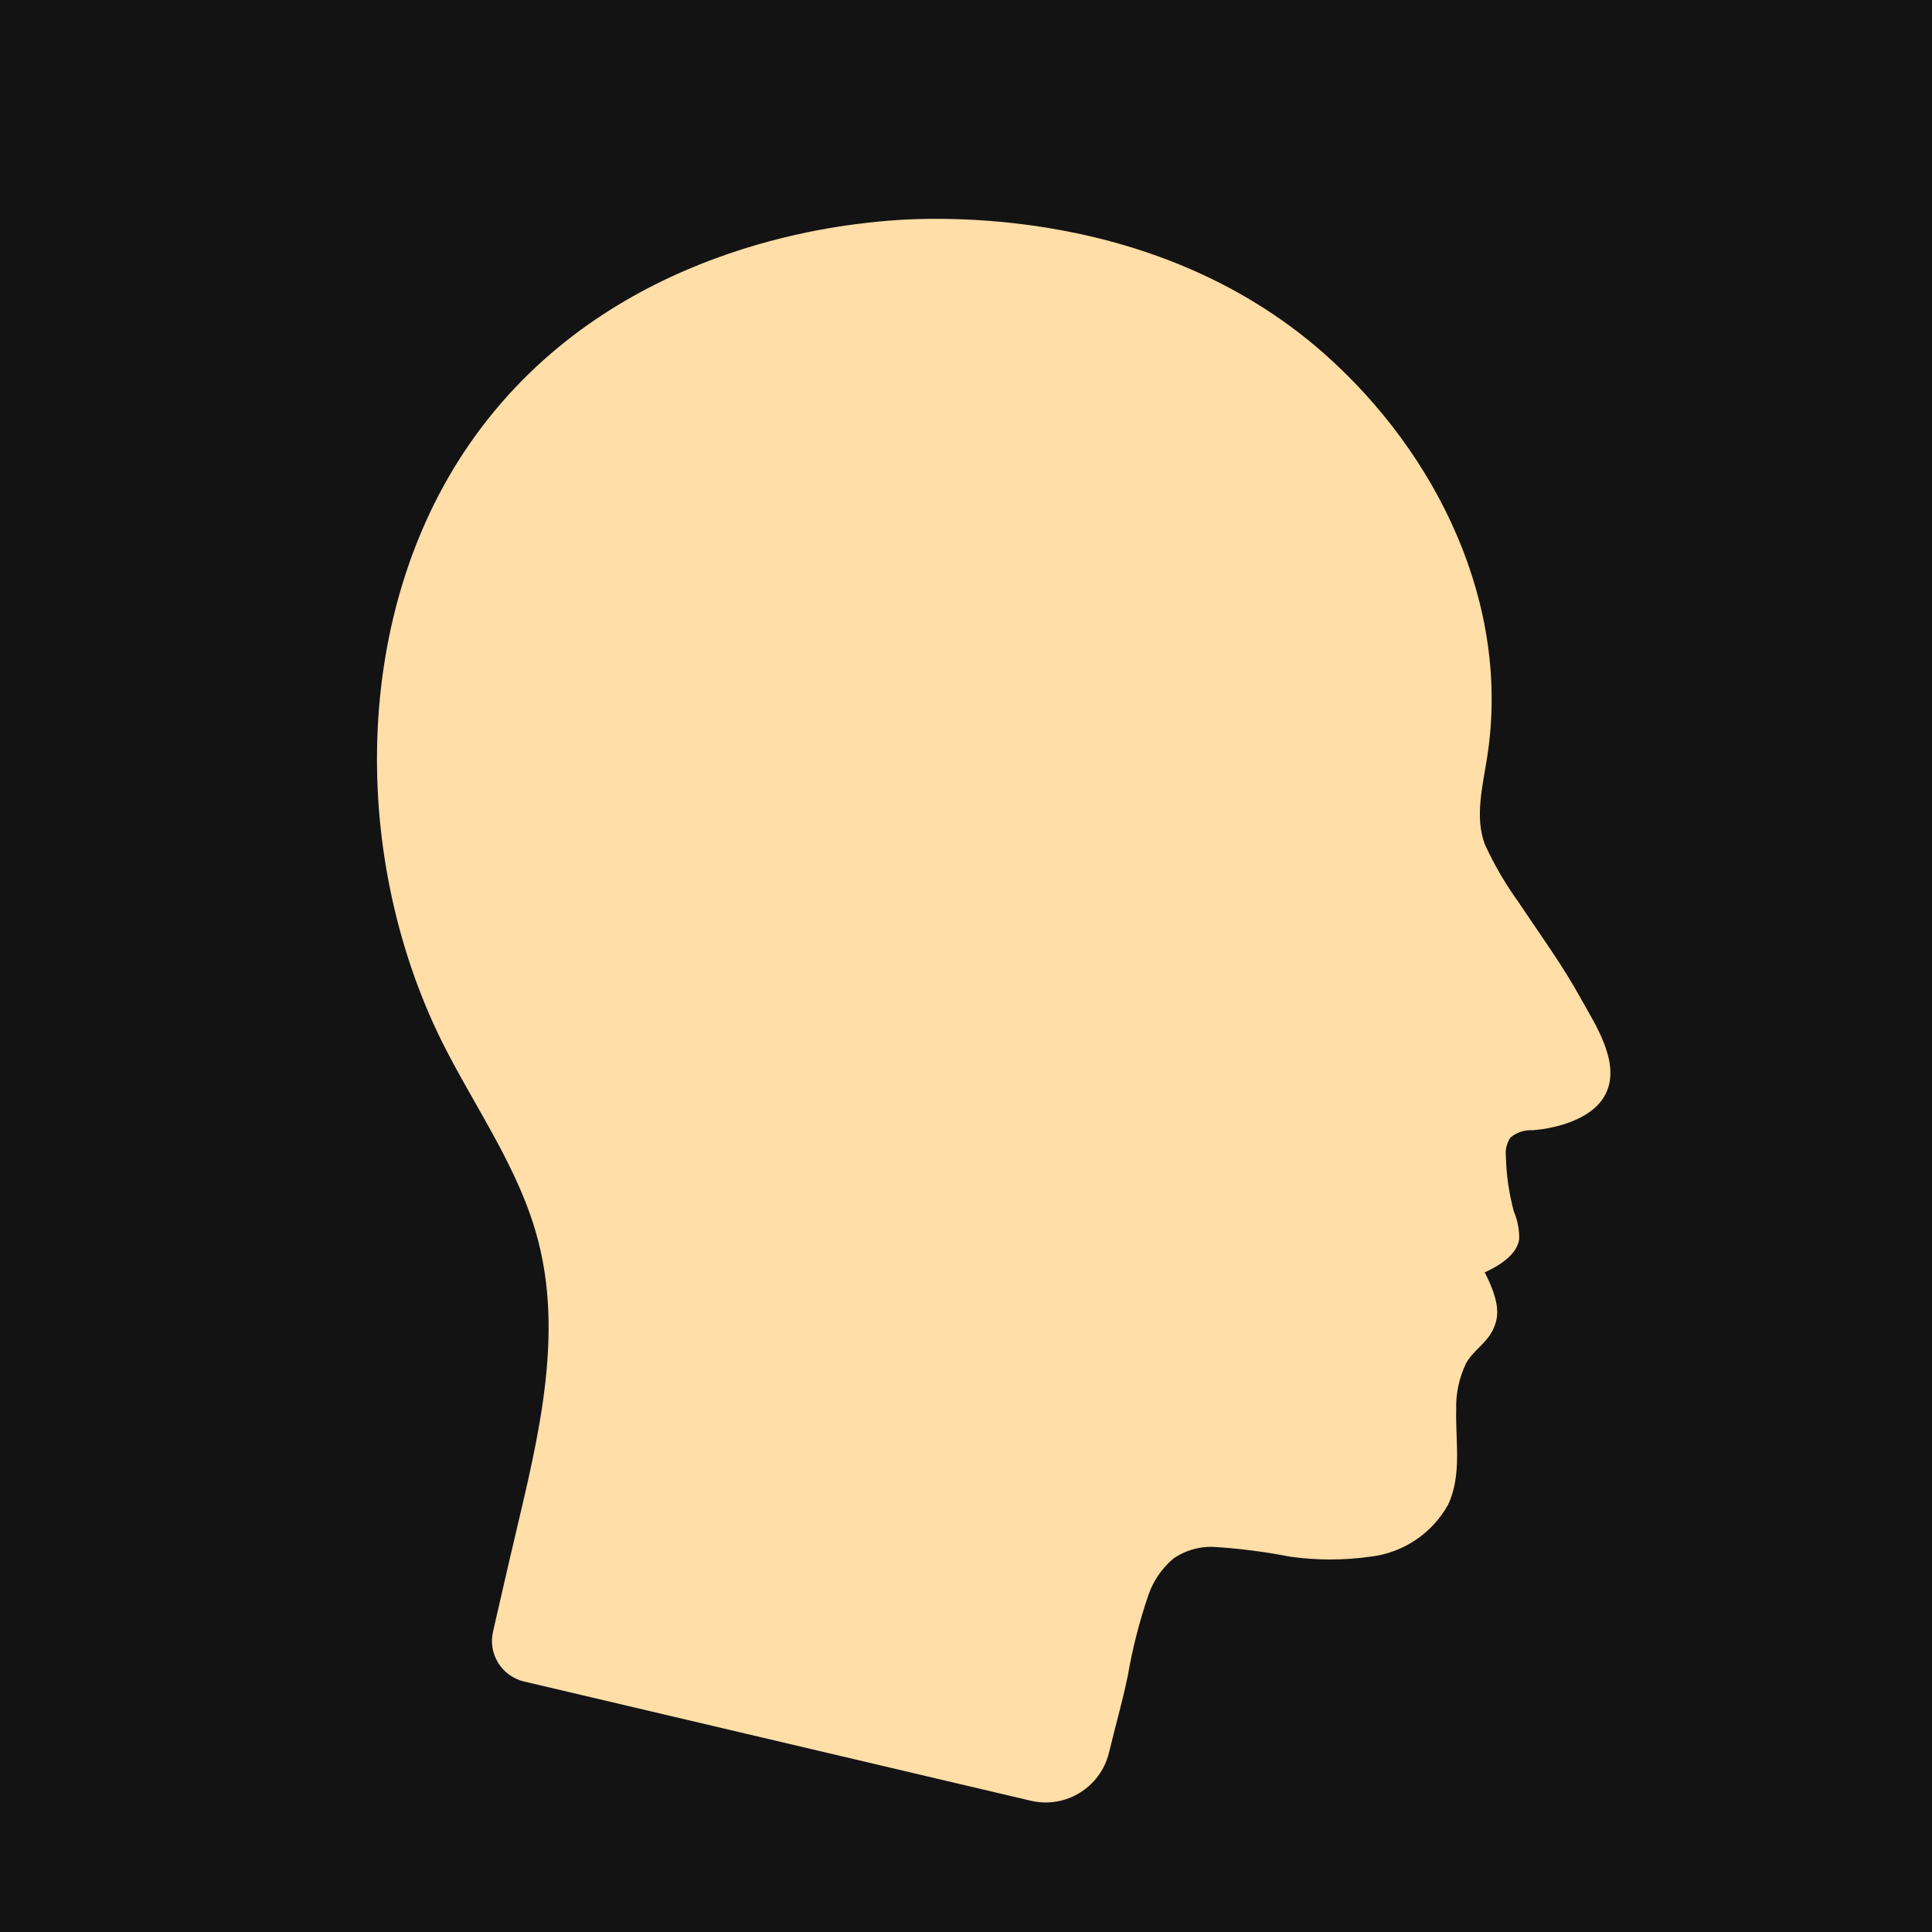
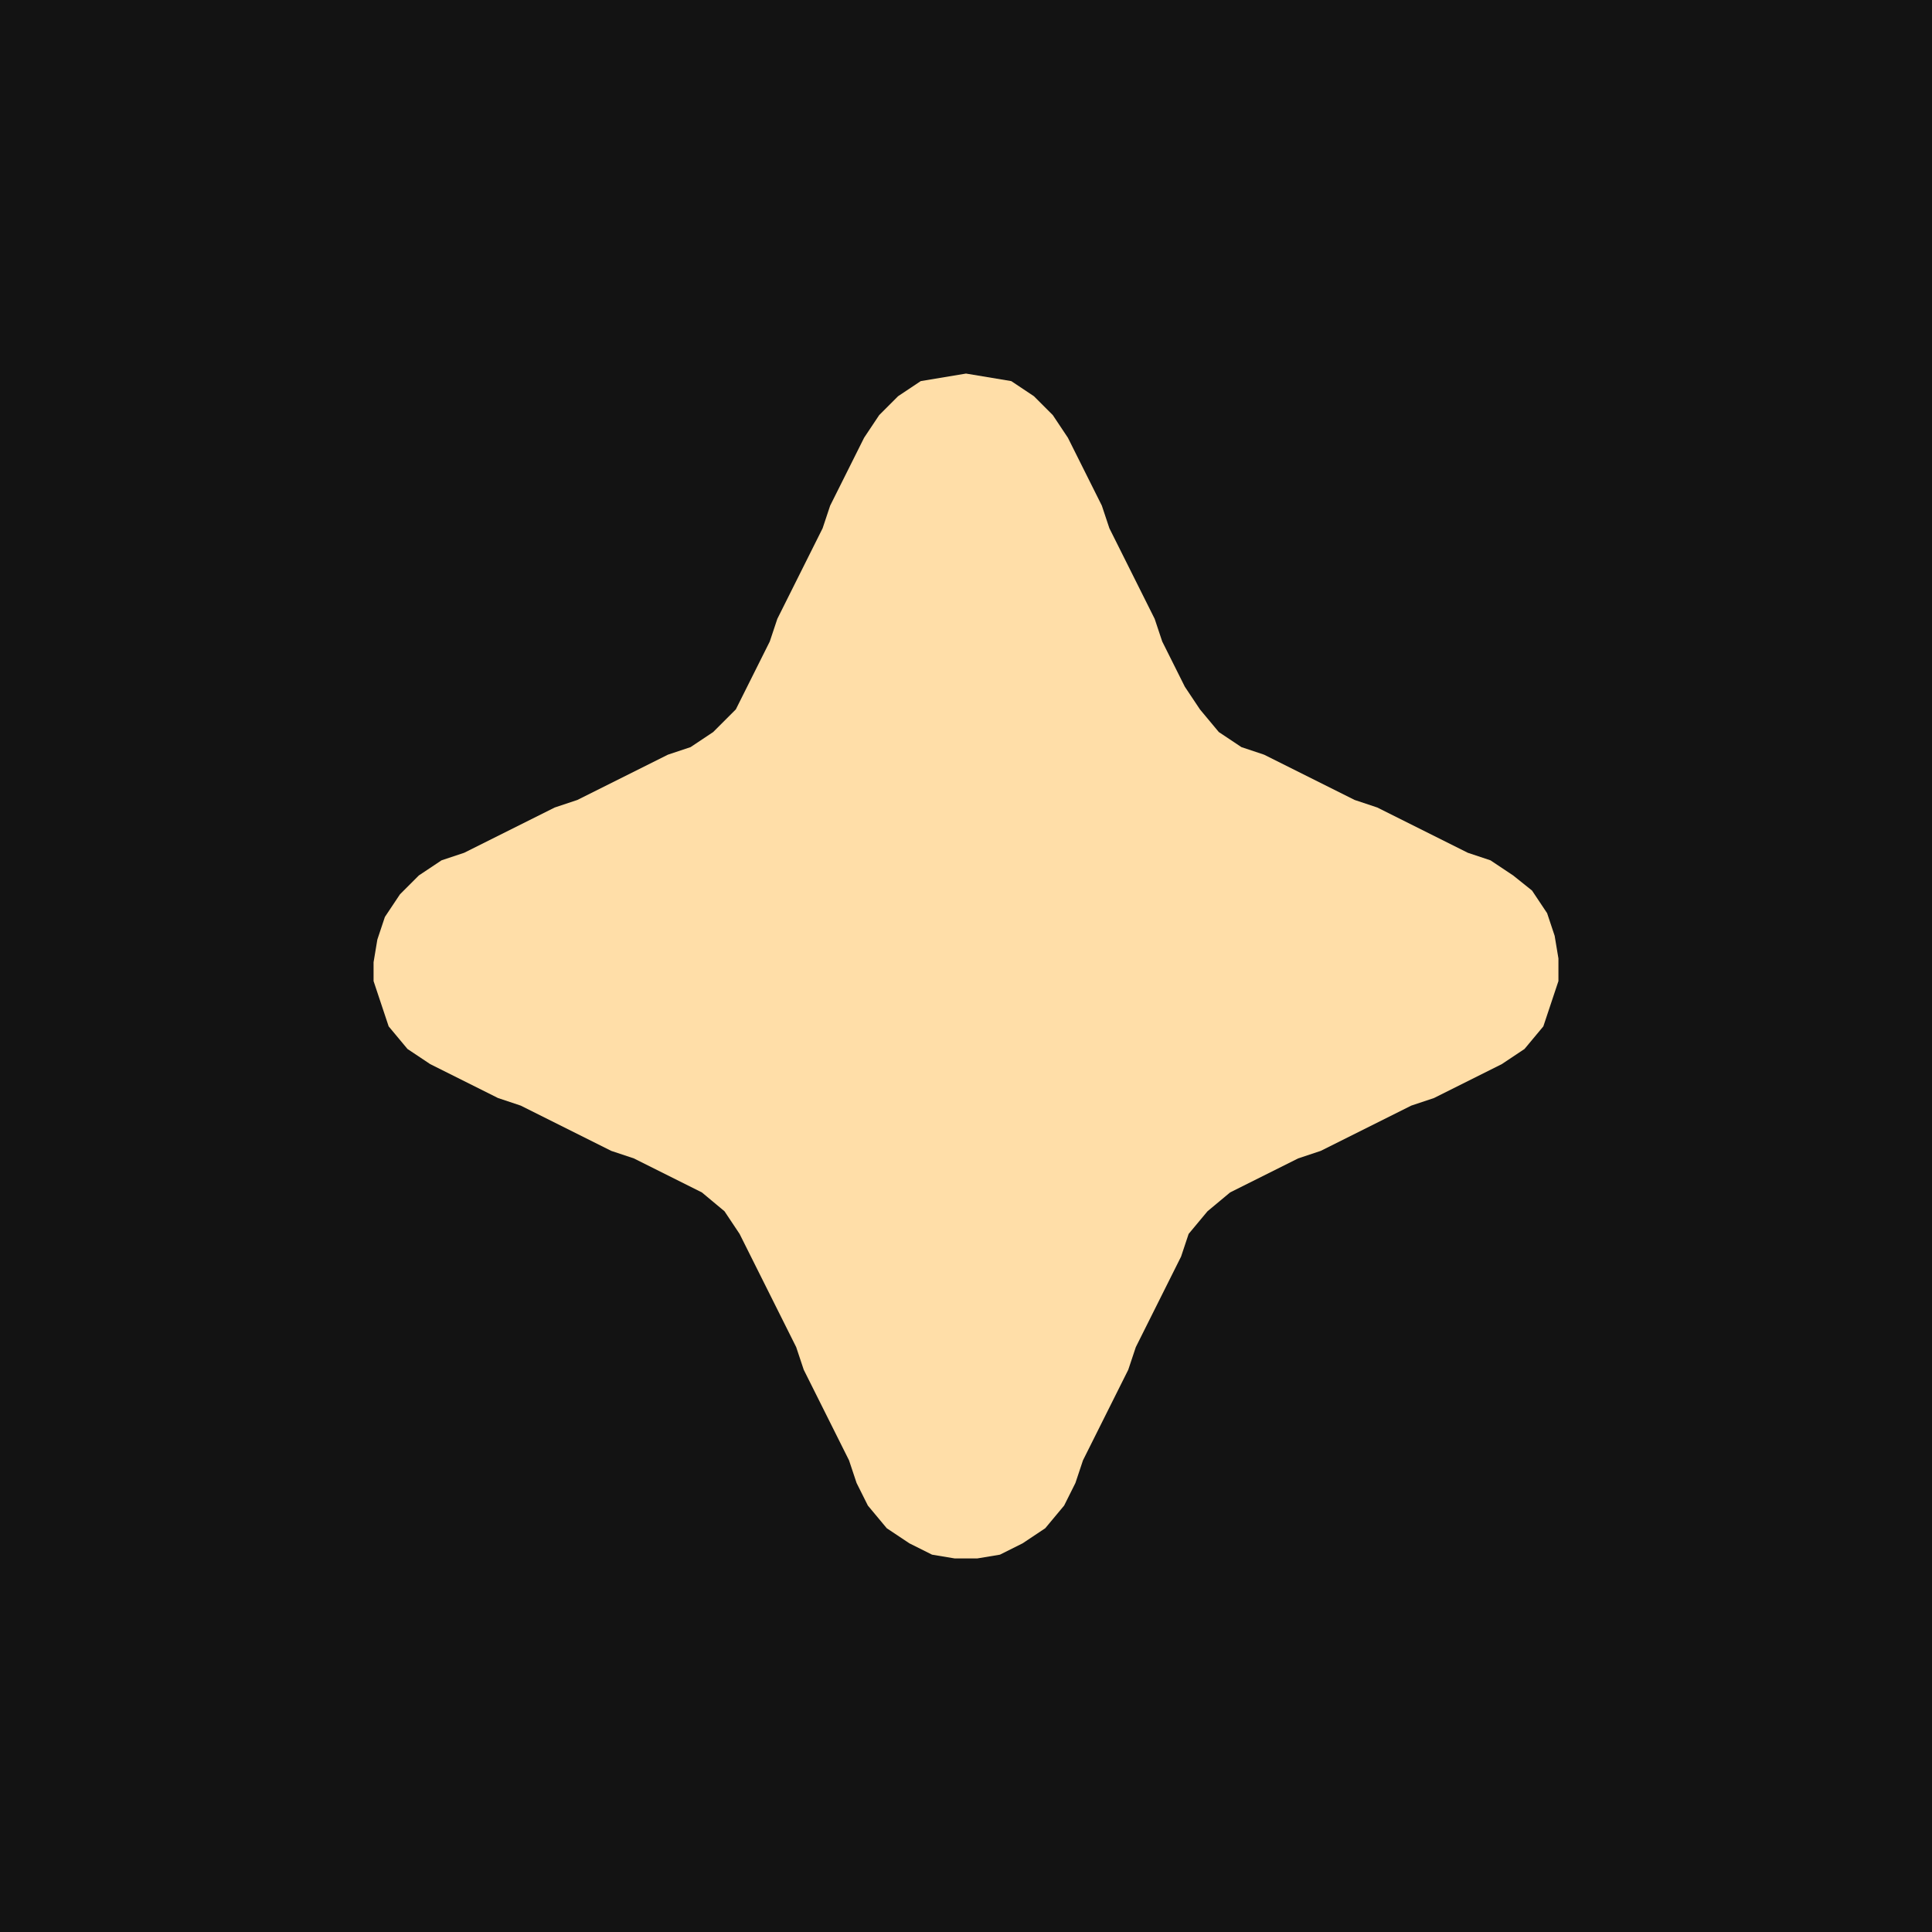
<svg xmlns="http://www.w3.org/2000/svg" viewBox="0 0 512 512" fill="none">
  <rect width="512" height="512" fill="#131313" />
-   <g transform="translate(256 268) scale(21) translate(-10 -10)">
-     <path fill="#FFDEA8" d="M4.415 18.456L10.815 19.962C11.255 20.067 11.697 19.795 11.804 19.357C11.882 19.033 11.974 18.713 12.041 18.389C12.101 18.043 12.187 17.703 12.3 17.372C12.362 17.189 12.473 17.028 12.62 16.904C12.763 16.807 12.931 16.756 13.104 16.758C13.434 16.777 13.762 16.819 14.087 16.882C14.425 16.93 14.768 16.93 15.107 16.882C15.518 16.833 15.881 16.59 16.083 16.228C16.26 15.853 16.176 15.427 16.186 15.027C16.18 14.825 16.223 14.626 16.31 14.444C16.396 14.284 16.566 14.192 16.648 14.023C16.73 13.855 16.741 13.677 16.546 13.295C16.868 13.148 16.966 12.992 16.981 12.874C16.983 12.755 16.961 12.637 16.914 12.528C16.852 12.298 16.818 12.062 16.813 11.825C16.804 11.743 16.825 11.66 16.872 11.592C16.951 11.527 17.05 11.495 17.151 11.501C17.477 11.476 17.947 11.346 18.087 11.011C18.247 10.631 17.944 10.17 17.769 9.857C17.54 9.436 17.254 9.045 16.987 8.645L16.988 8.644C16.817 8.411 16.671 8.162 16.55 7.899C16.415 7.55 16.523 7.147 16.577 6.791C16.878 4.866 15.946 2.966 14.526 1.706C12.304 -0.263 9.33 -0.009 8.911 0.033C8.335 0.09 5.602 0.365 3.888 2.629C2.241 4.798 2.205 7.994 3.385 10.38C3.805 11.221 4.369 11.991 4.603 12.904C4.944 14.226 4.538 15.624 4.241 16.916C4.163 17.259 4.09 17.566 4.031 17.829C3.967 18.108 4.138 18.386 4.415 18.456Z" />
-   </g>
+   <path fill="#ffdea8" d="M 99.0,255.0 L 100.0,249.0 L 102.0,243.0 L 106.0,237.0 L 111.0,232.0 L 117.0,228.0 L 123.0,226.0 L 129.0,223.0 L 135.0,220.0 L 141.0,217.0 L 147.0,214.0 L 153.0,212.0 L 159.0,209.0 L 165.0,206.0 L 171.0,203.0 L 177.0,200.0 L 183.0,198.0 L 189.0,194.0 L 195.0,188.0 L 198.0,182.0 L 201.0,176.0 L 204.0,170.0 L 206.0,164.0 L 209.0,158.0 L 212.0,152.0 L 215.0,146.0 L 218.0,140.0 L 220.0,134.0 L 223.0,128.0 L 226.0,122.0 L 229.0,116.0 L 233.0,110.0 L 238.0,105.0 L 244.0,101.0 L 250.0,100.0 L 256.0,99.0 L 262.0,100.0 L 268.0,101.0 L 274.0,105.0 L 279.0,110.0 L 283.0,116.0 L 286.0,122.0 L 289.0,128.0 L 292.0,134.0 L 294.0,140.0 L 297.0,146.0 L 300.0,152.0 L 303.0,158.0 L 306.0,164.0 L 308.0,170.0 L 311.0,176.0 L 314.0,182.0 L 318.0,188.0 L 323.0,194.0 L 329.0,198.0 L 335.0,200.0 L 341.0,203.0 L 347.0,206.0 L 353.0,209.0 L 359.0,212.0 L 365.0,214.0 L 371.0,217.0 L 377.0,220.0 L 383.0,223.0 L 389.0,226.0 L 395.0,228.0 L 401.0,232.0 L 406.0,236.0 L 410.0,242.0 L 412.0,248.0 L 413.0,254.0 L 413.0,260.0 L 411.0,266.0 L 409.0,272.0 L 404.0,278.0 L 398.0,282.0 L 392.0,285.0 L 386.0,288.0 L 380.0,291.0 L 374.0,293.0 L 368.0,296.0 L 362.0,299.0 L 356.0,302.0 L 350.0,305.0 L 344.0,307.0 L 338.0,310.0 L 332.0,313.0 L 326.0,316.0 L 320.0,321.0 L 315.0,327.0 L 313.0,333.0 L 310.0,339.0 L 307.0,345.0 L 304.0,351.0 L 301.0,357.0 L 299.0,363.0 L 296.0,369.0 L 293.0,375.0 L 290.0,381.0 L 287.0,387.0 L 285.0,393.0 L 282.0,399.0 L 277.0,405.0 L 271.0,409.0 L 265.0,412.0 L 259.0,413.0 L 253.0,413.0 L 247.0,412.0 L 241.0,409.0 L 235.0,405.0 L 230.0,399.0 L 227.0,393.0 L 225.0,387.0 L 222.0,381.0 L 219.0,375.0 L 216.0,369.0 L 213.0,363.0 L 211.0,357.0 L 208.0,351.0 L 205.0,345.0 L 202.0,339.0 L 199.0,333.0 L 196.0,327.0 L 192.0,321.0 L 186.0,316.0 L 180.0,313.0 L 174.0,310.0 L 168.0,307.0 L 162.0,305.0 L 156.0,302.0 L 150.0,299.0 L 144.0,296.0 L 138.0,293.0 L 132.0,291.0 L 126.0,288.0 L 120.0,285.0 L 114.0,282.0 L 108.0,278.0 L 103.0,272.0 L 101.0,266.0 L 99.0,260.0 Z" />
</svg>
